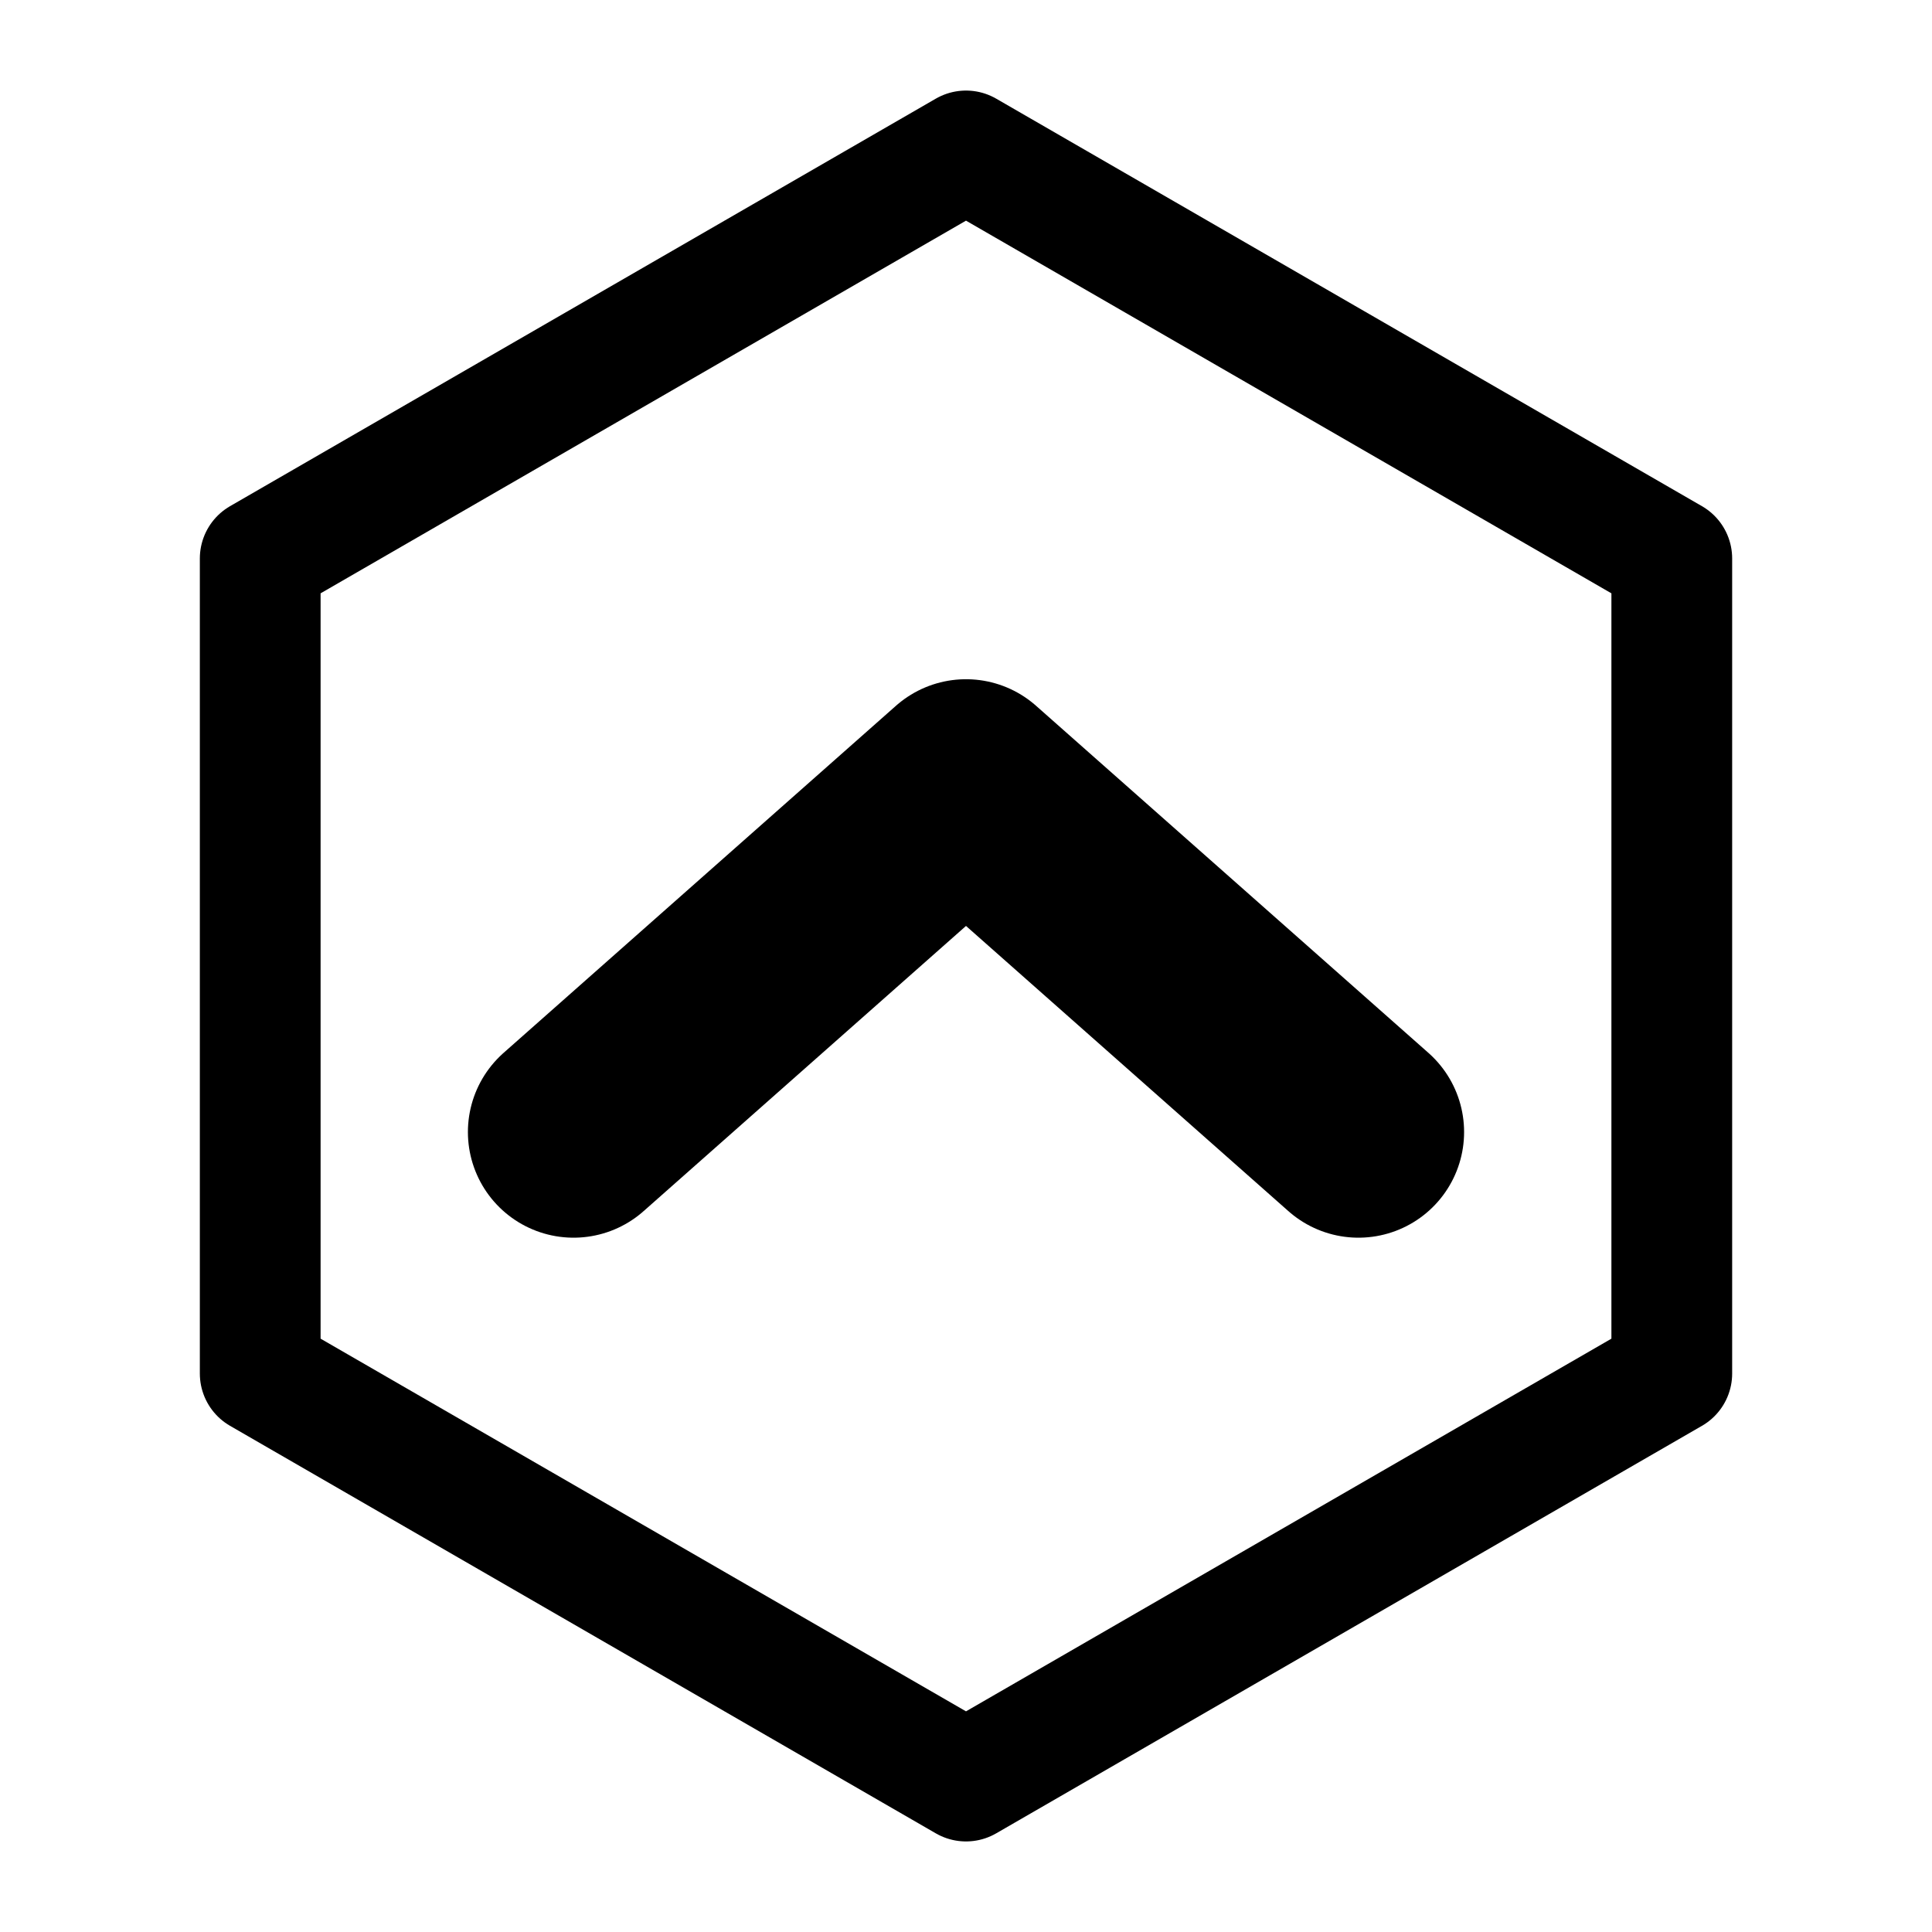
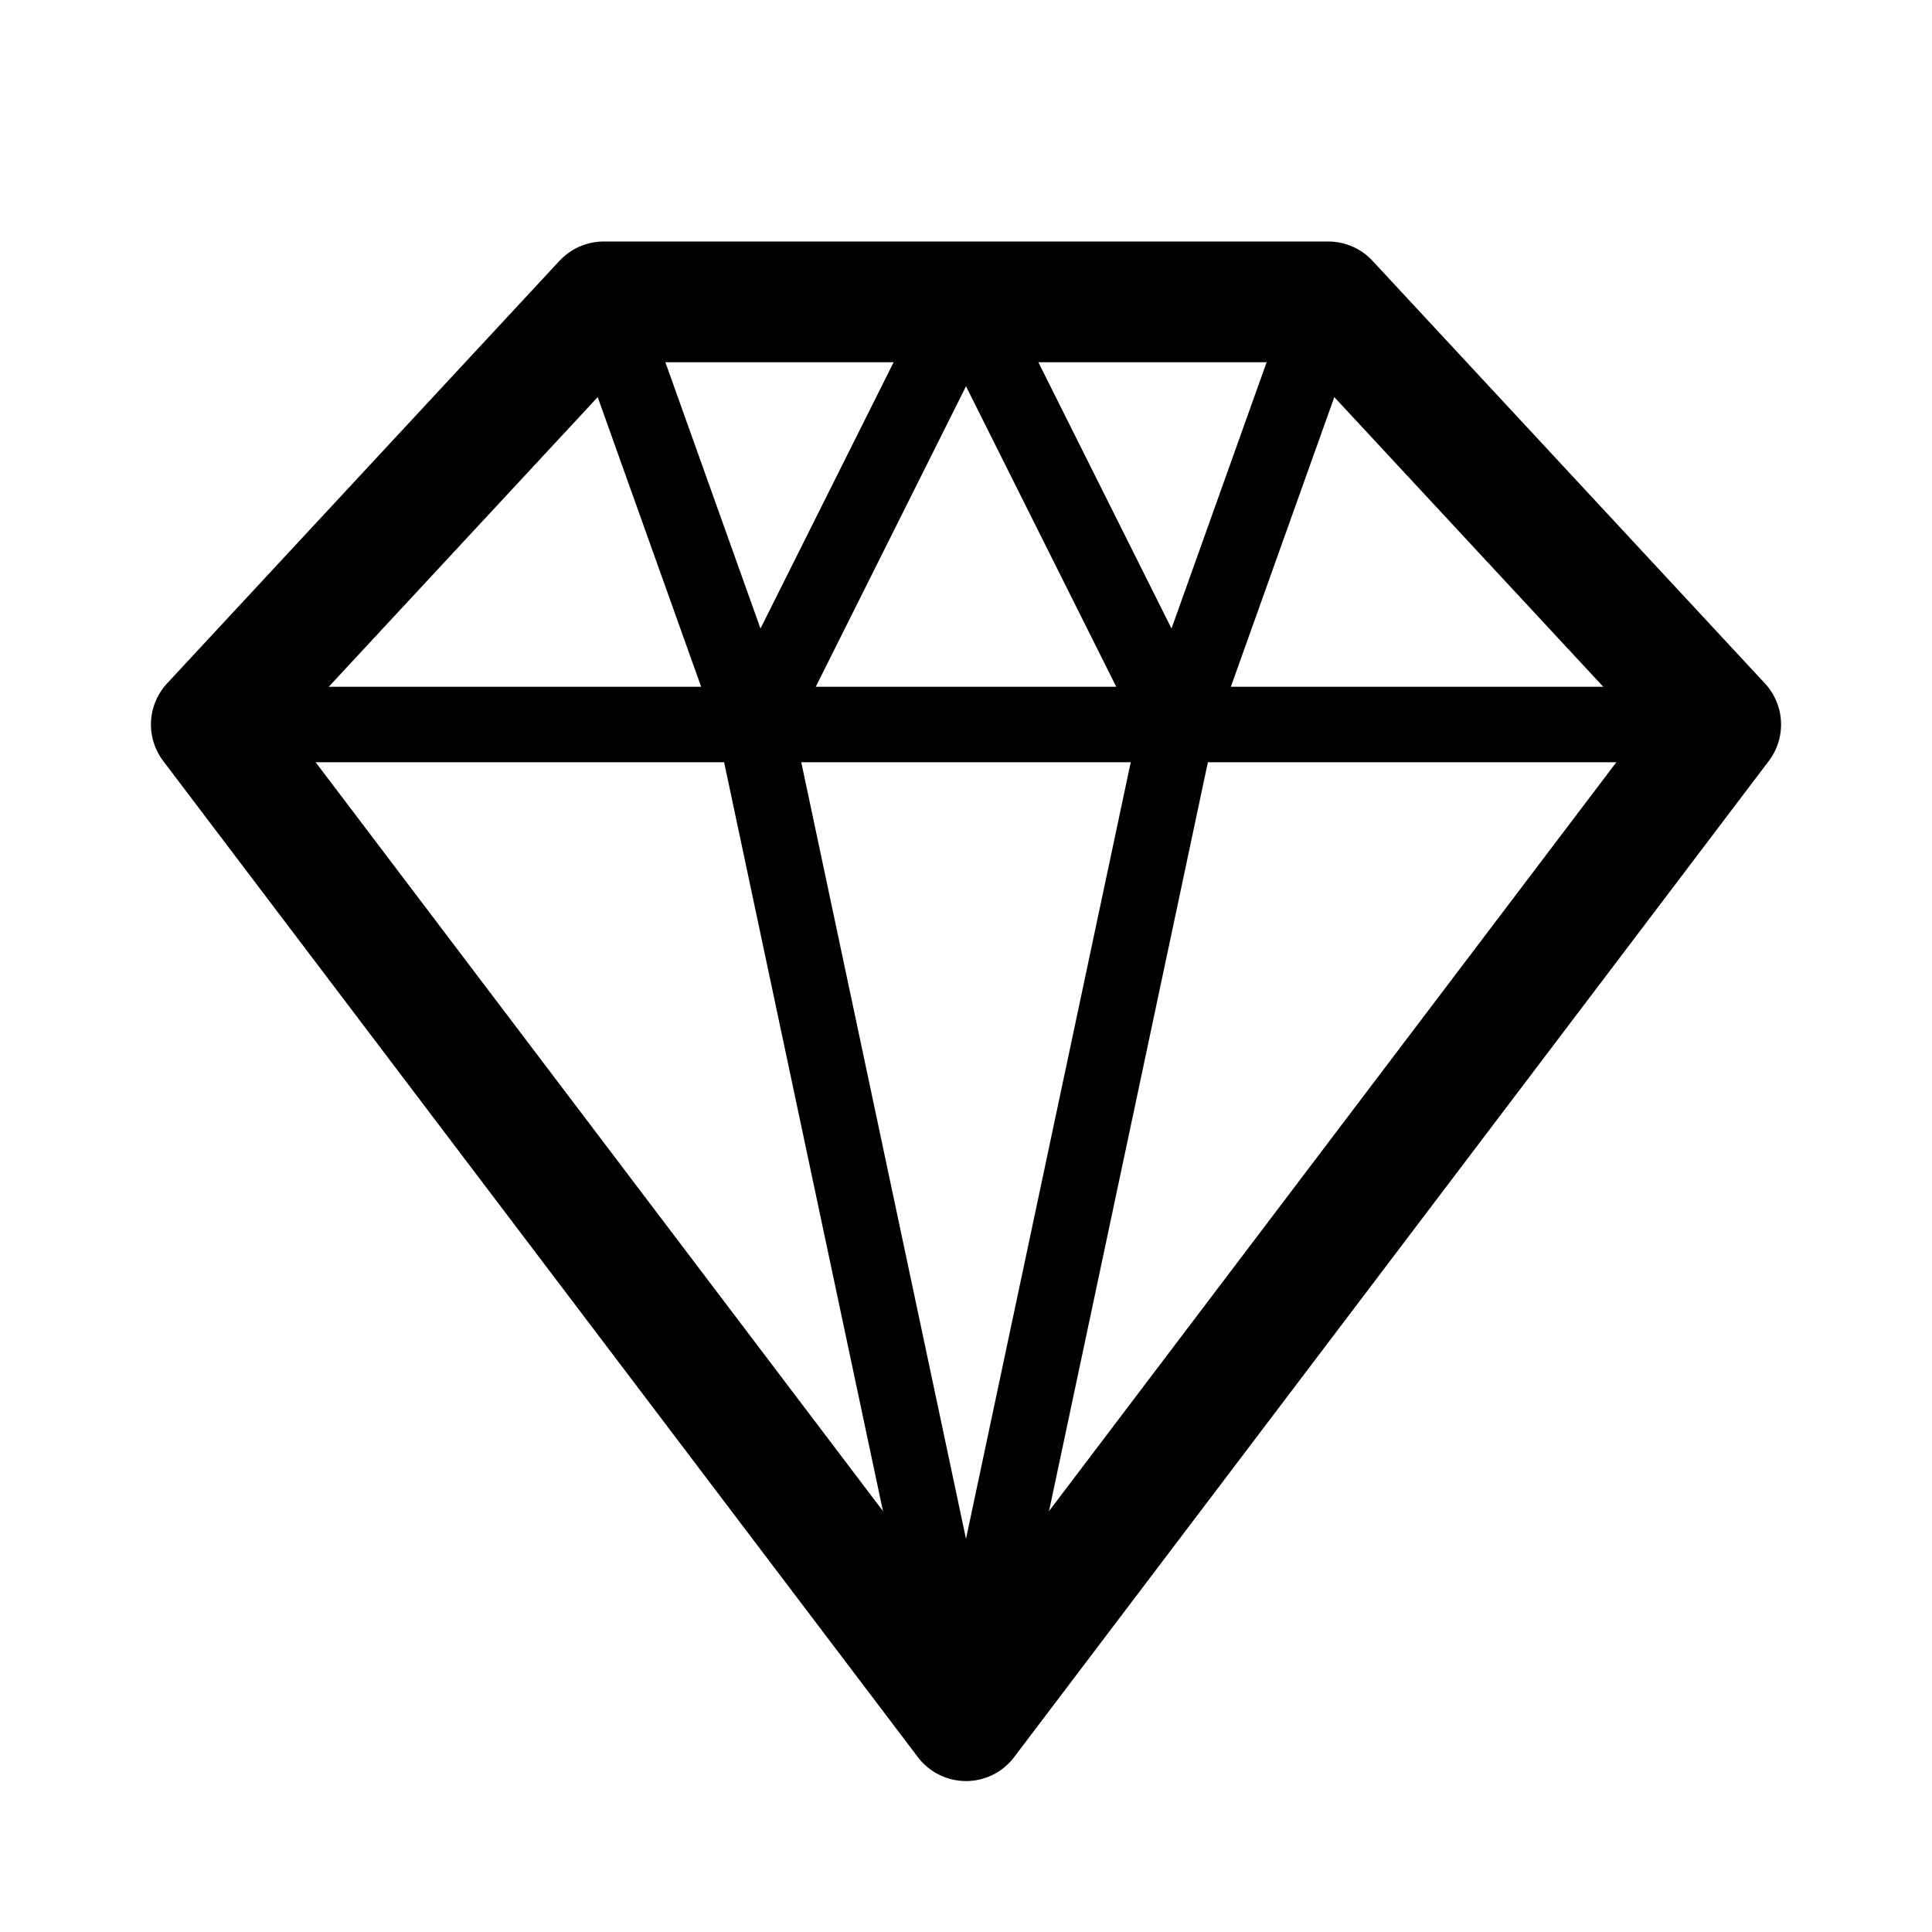
<svg xmlns="http://www.w3.org/2000/svg" viewBox="0 0 64 64" width="64" height="64" fill="none">
-   <polygon points="32.00,5.00 55.38,18.50 55.38,45.50 32.00,59.00 8.62,45.50 8.62,18.50" stroke="currentColor" stroke-width="4" stroke-linejoin="round" />
-   <path d="M19 37.5 L32 26 L45 37.5" stroke="currentColor" stroke-width="7" stroke-linecap="round" stroke-linejoin="round" />
+   <path d="M20 10 H44 L57 24 L32 57 L7 24 Z" stroke="currentColor" stroke-width="4" stroke-linejoin="round" />
+   <path d="M7 24 H57 M20 10 L25 24 L32 57 M44 10 L39 24 L32 57 M25 24 L32 10 L39 24" stroke="currentColor" stroke-width="2.5" stroke-linejoin="round" stroke-linecap="round" />
</svg>
